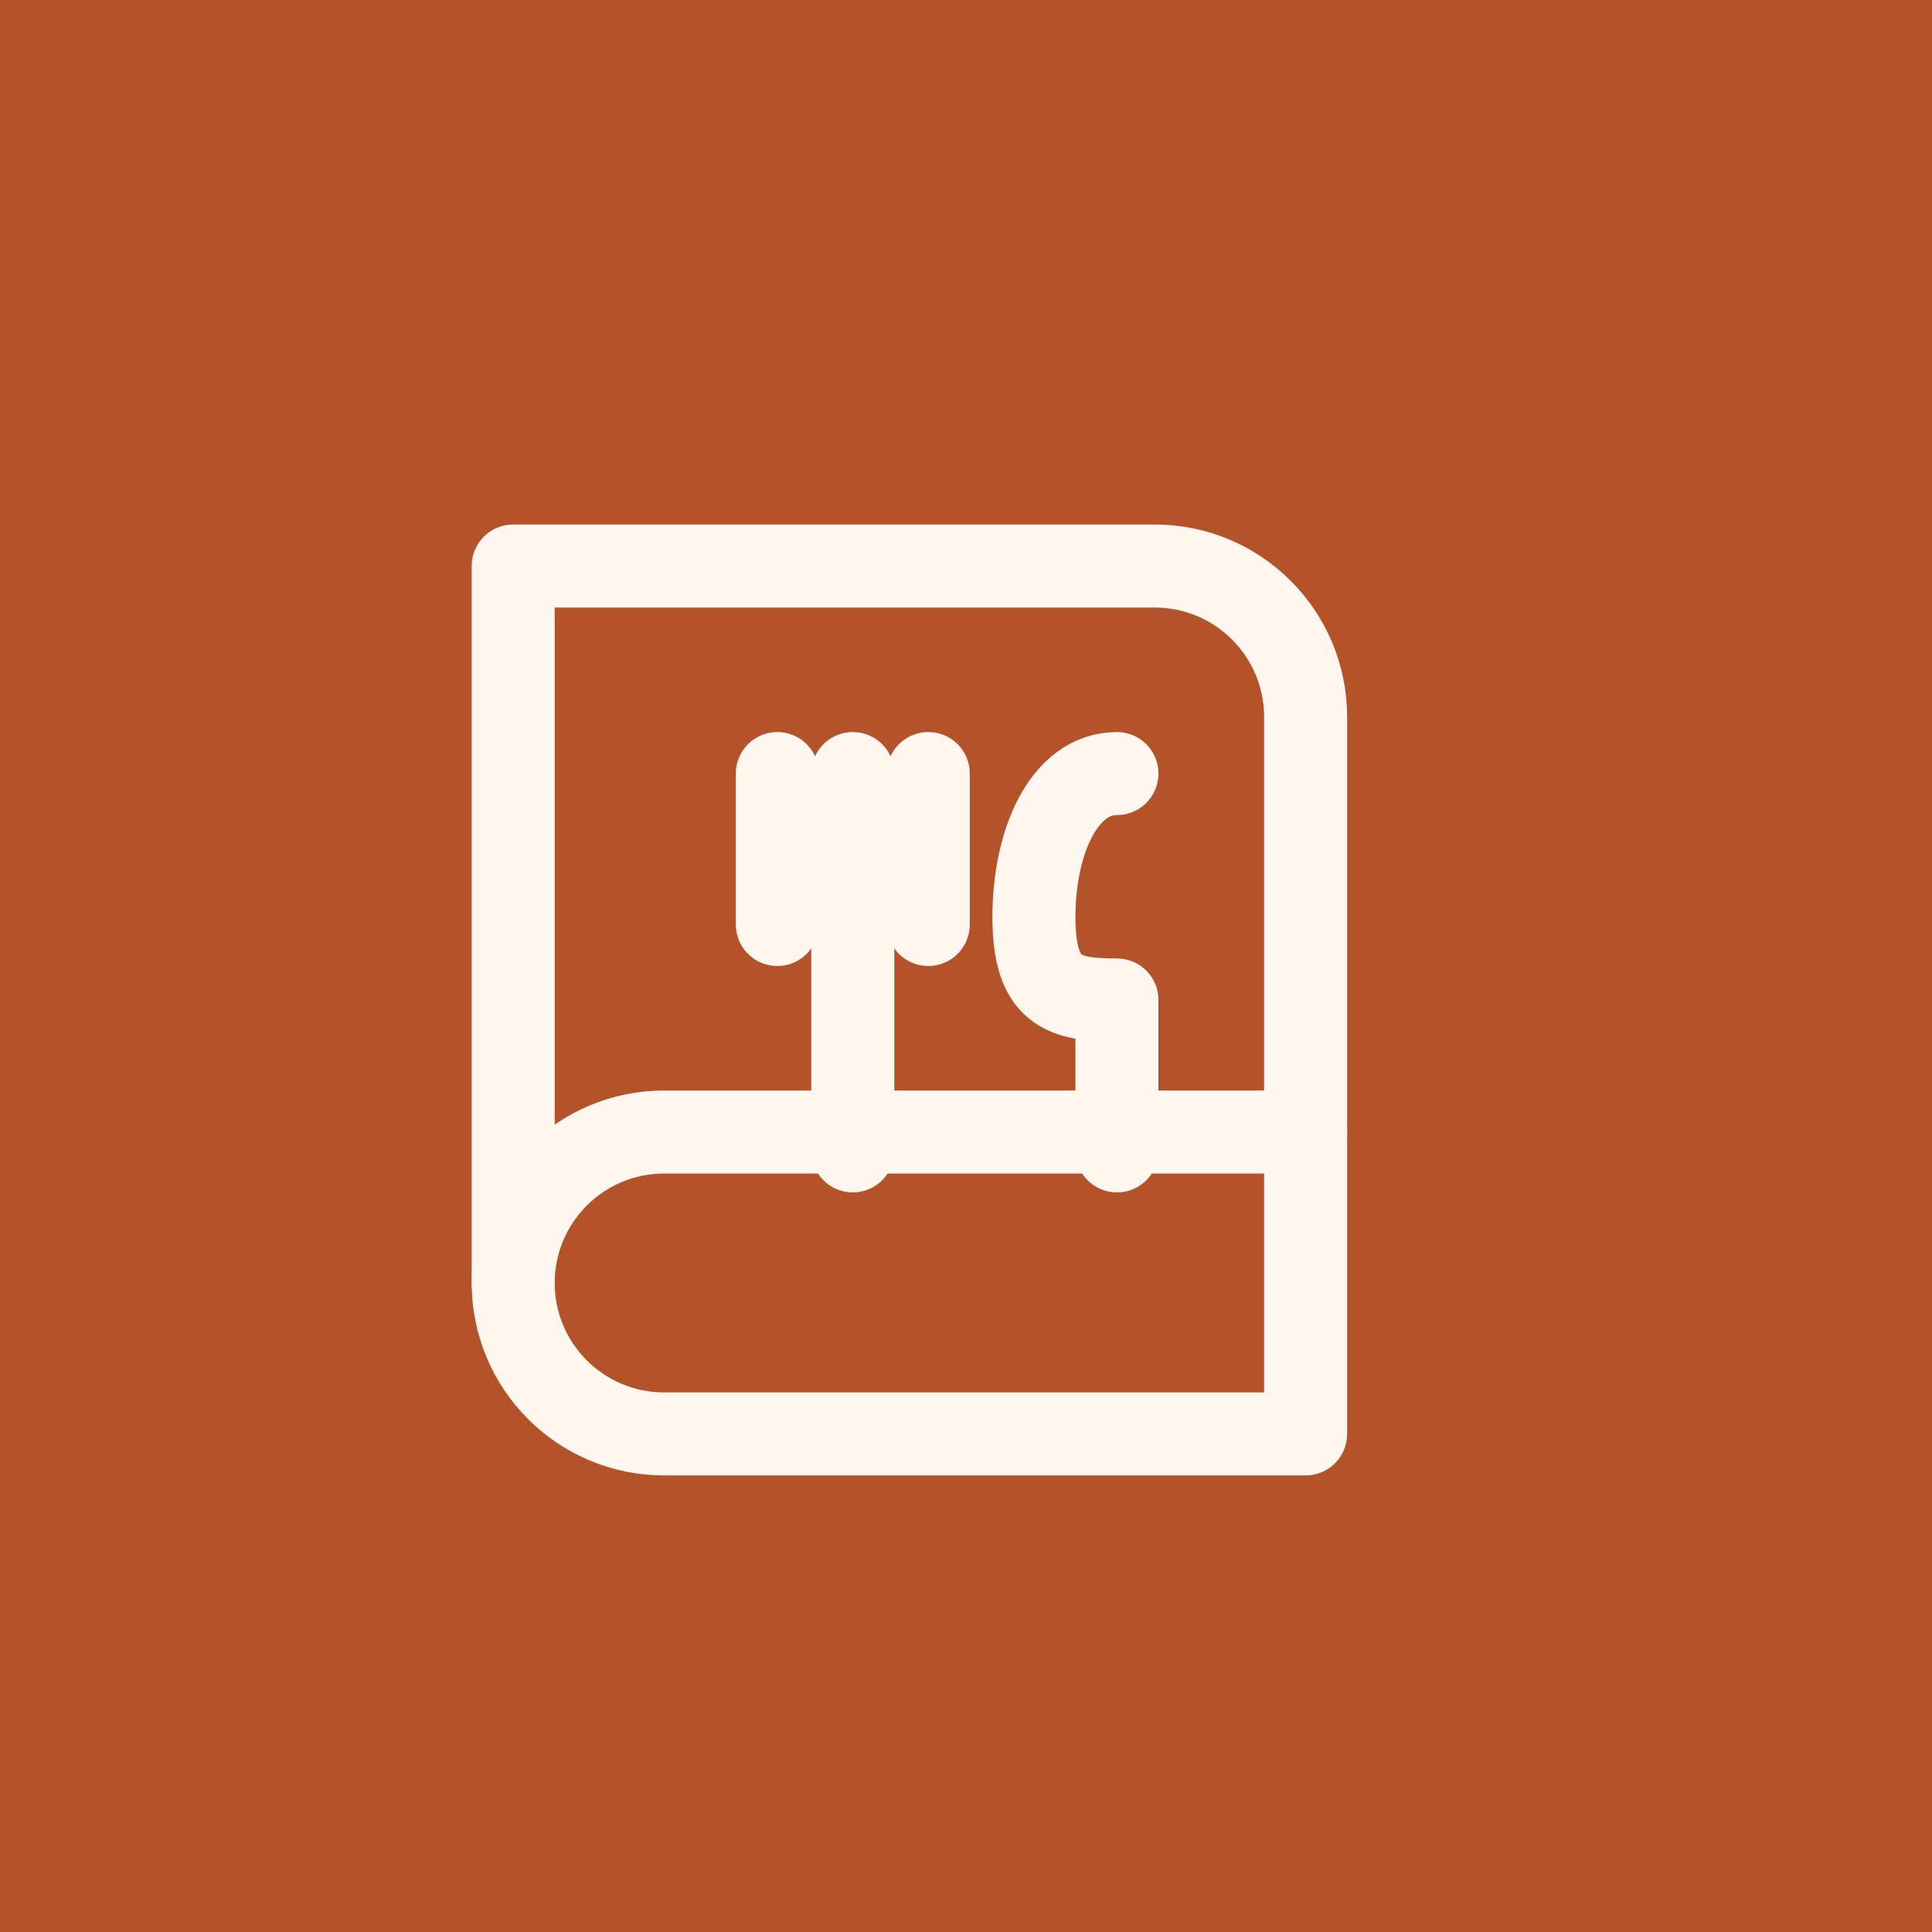
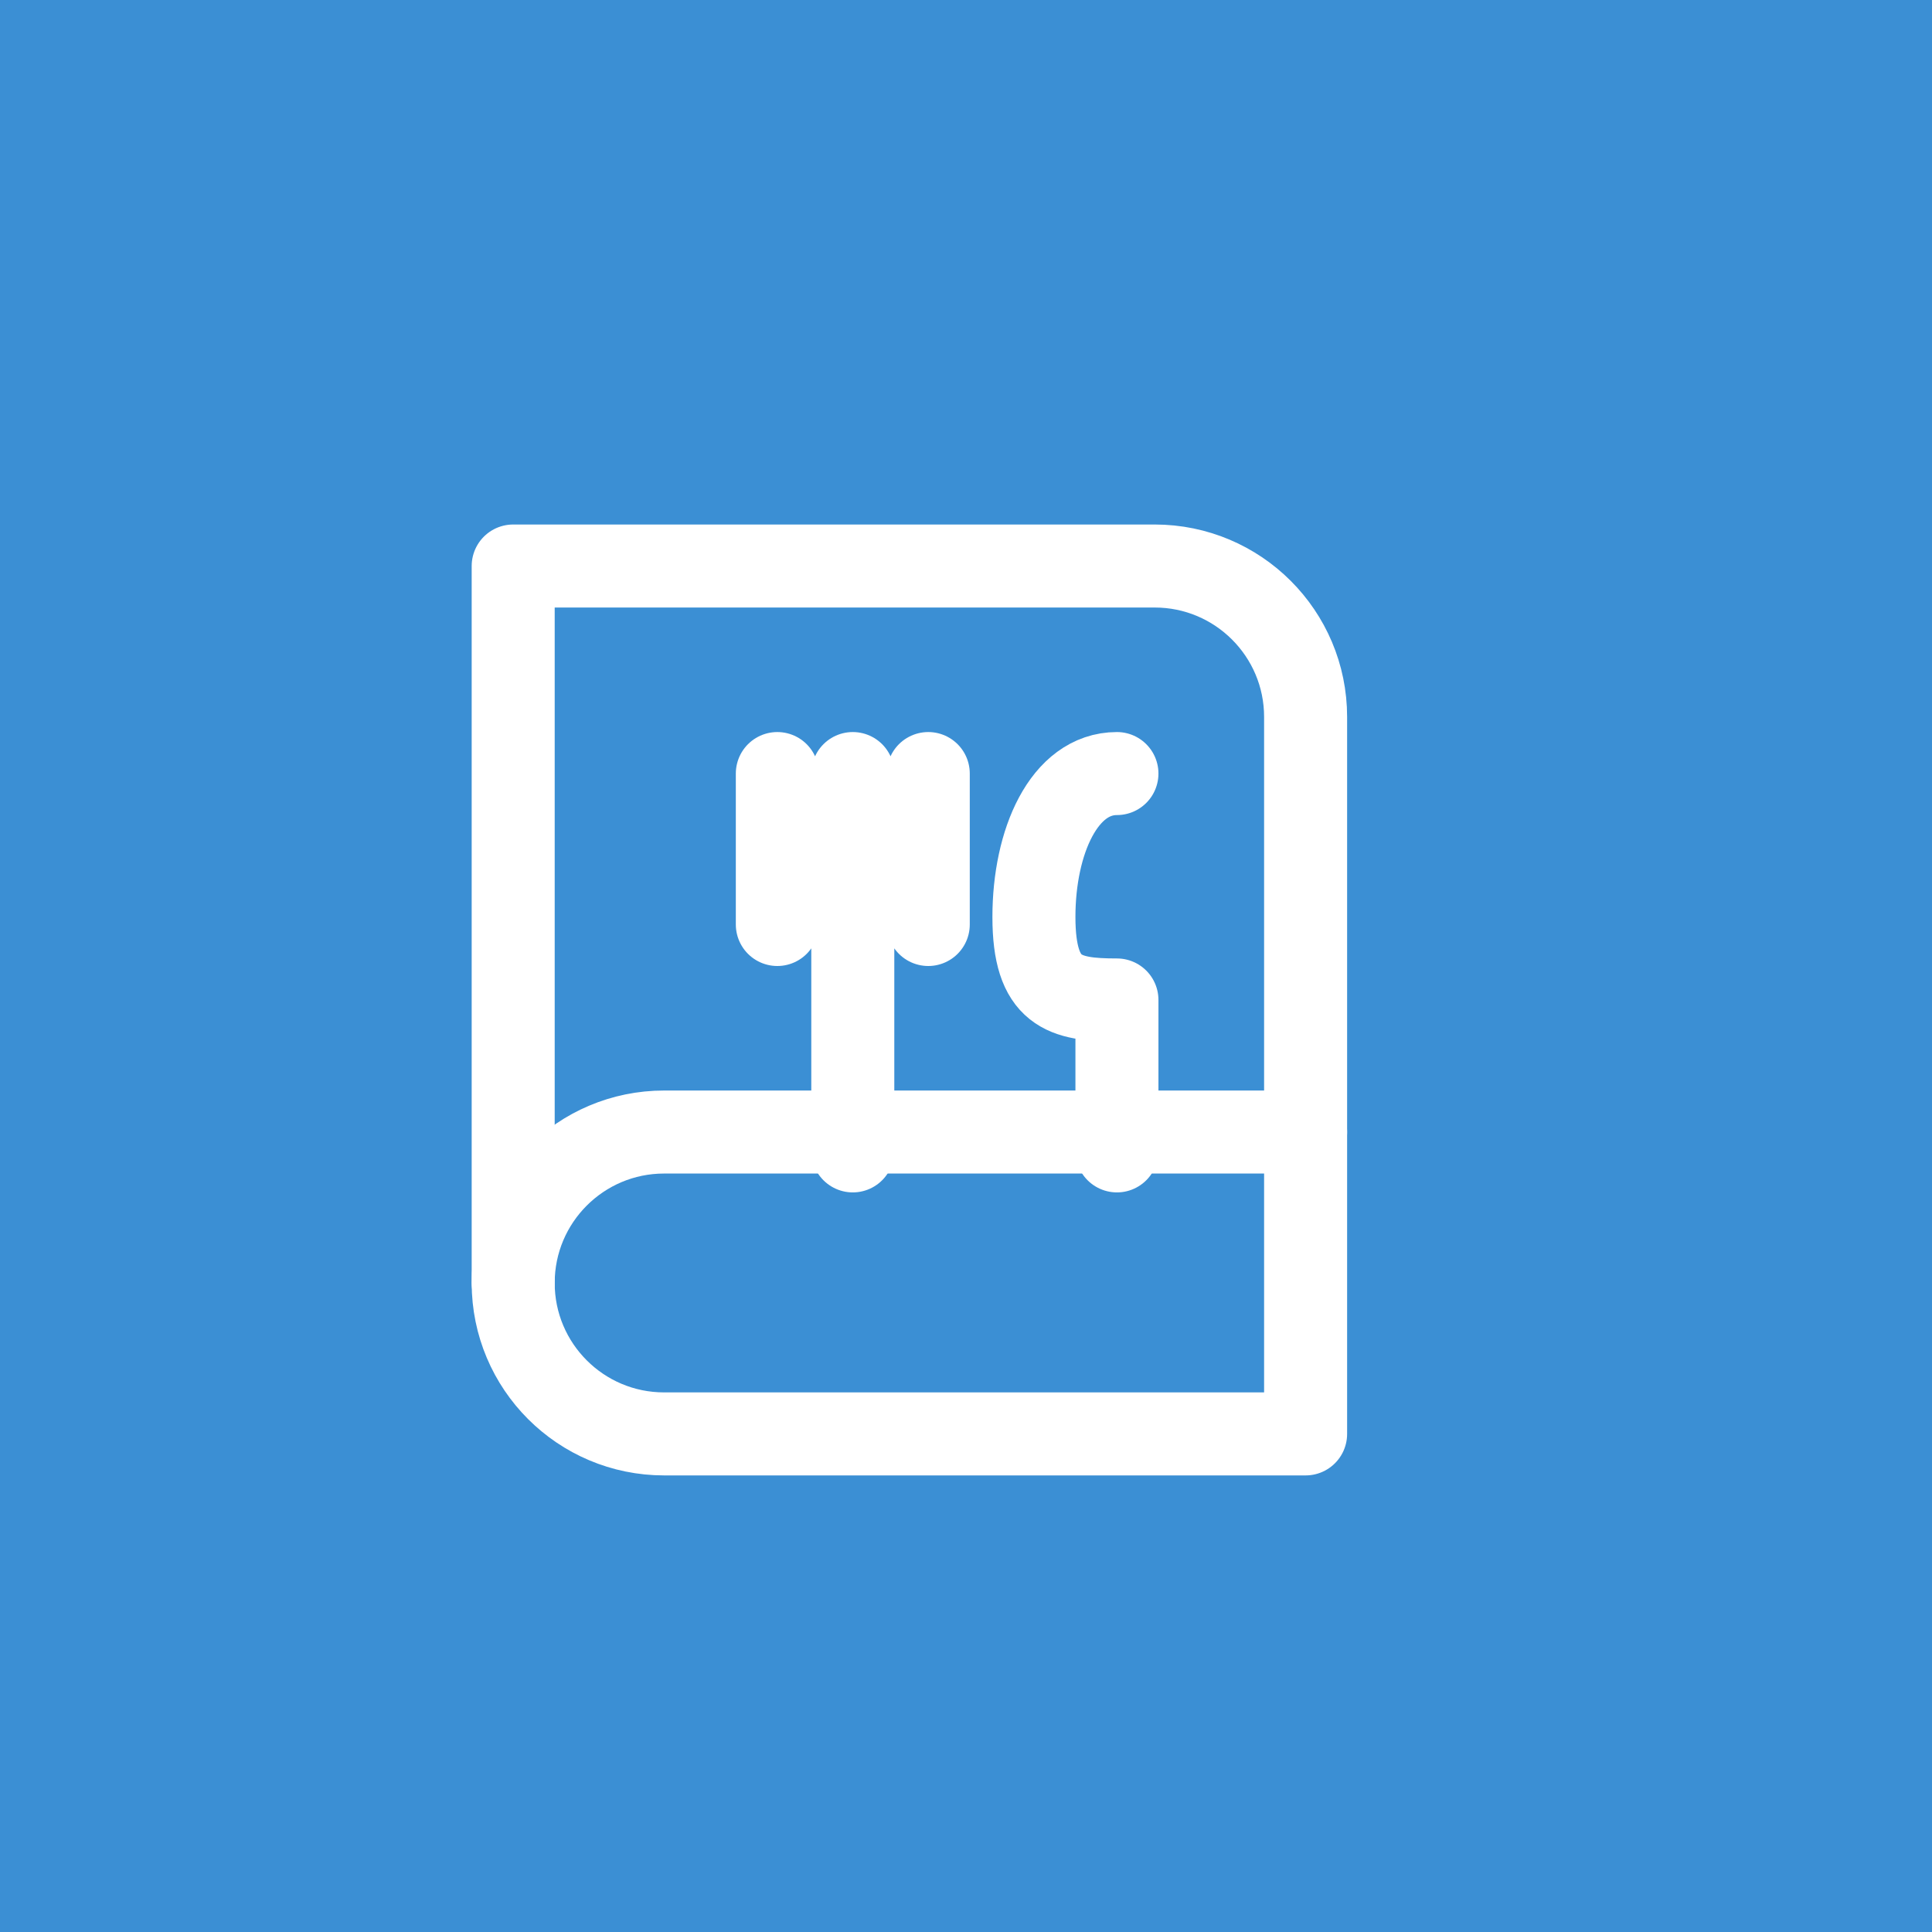
<svg xmlns="http://www.w3.org/2000/svg" viewBox="0 0 512 512">
-   <rect width="512" height="512" rx="0" fill="#b4532a" />
-   <g fill="none" stroke="#fff7ef" stroke-width="22" stroke-linecap="round" stroke-linejoin="round">
+   <rect width="512" height="512" rx="0" fill="#3b8fd4" />
+   <g fill="none" stroke="#ffffff" stroke-width="22" stroke-linecap="round" stroke-linejoin="round">
    <path d="M136 150h170a40 40 0 0 1 40 40v190H176a40 40 0 0 1-40-40z" />
    <path d="M136 340a40 40 0 0 1 40-40h170" />
    <path d="M206 205v40M246 205v40M226 205v100" />
    <path d="M296 205c-14 0-22 18-22 38s8 22 22 22v40" />
  </g>
</svg>
